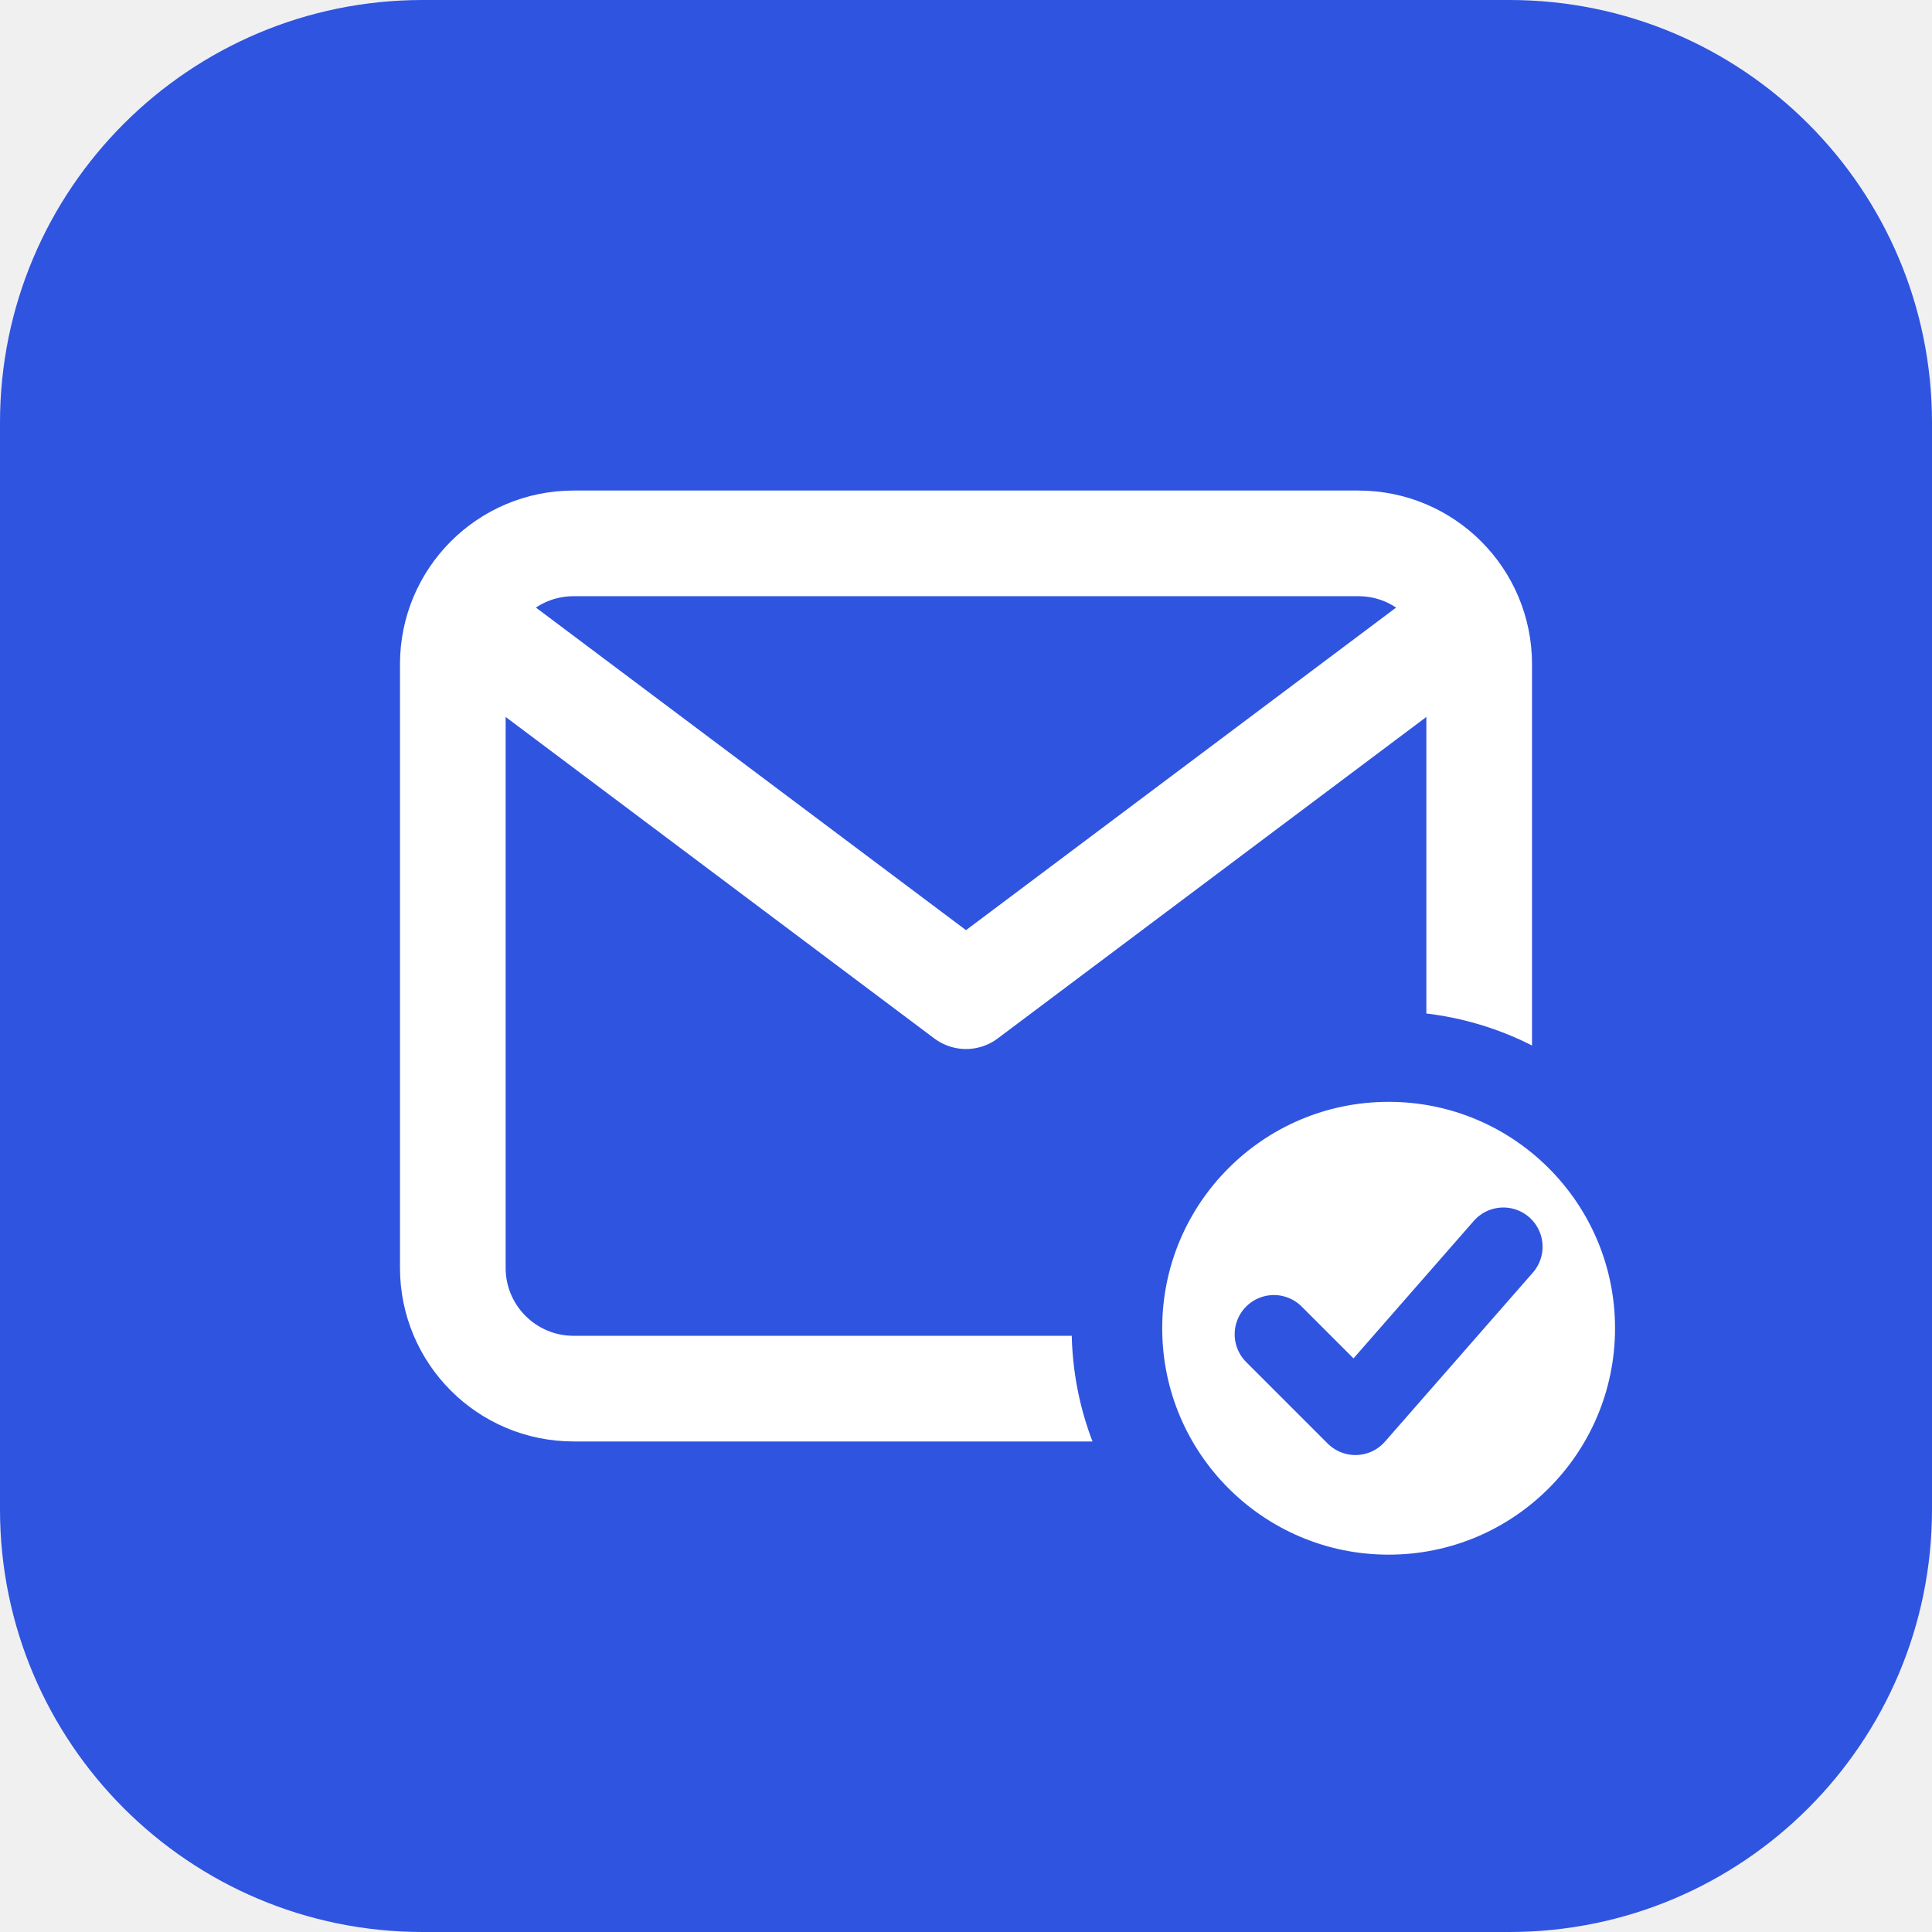
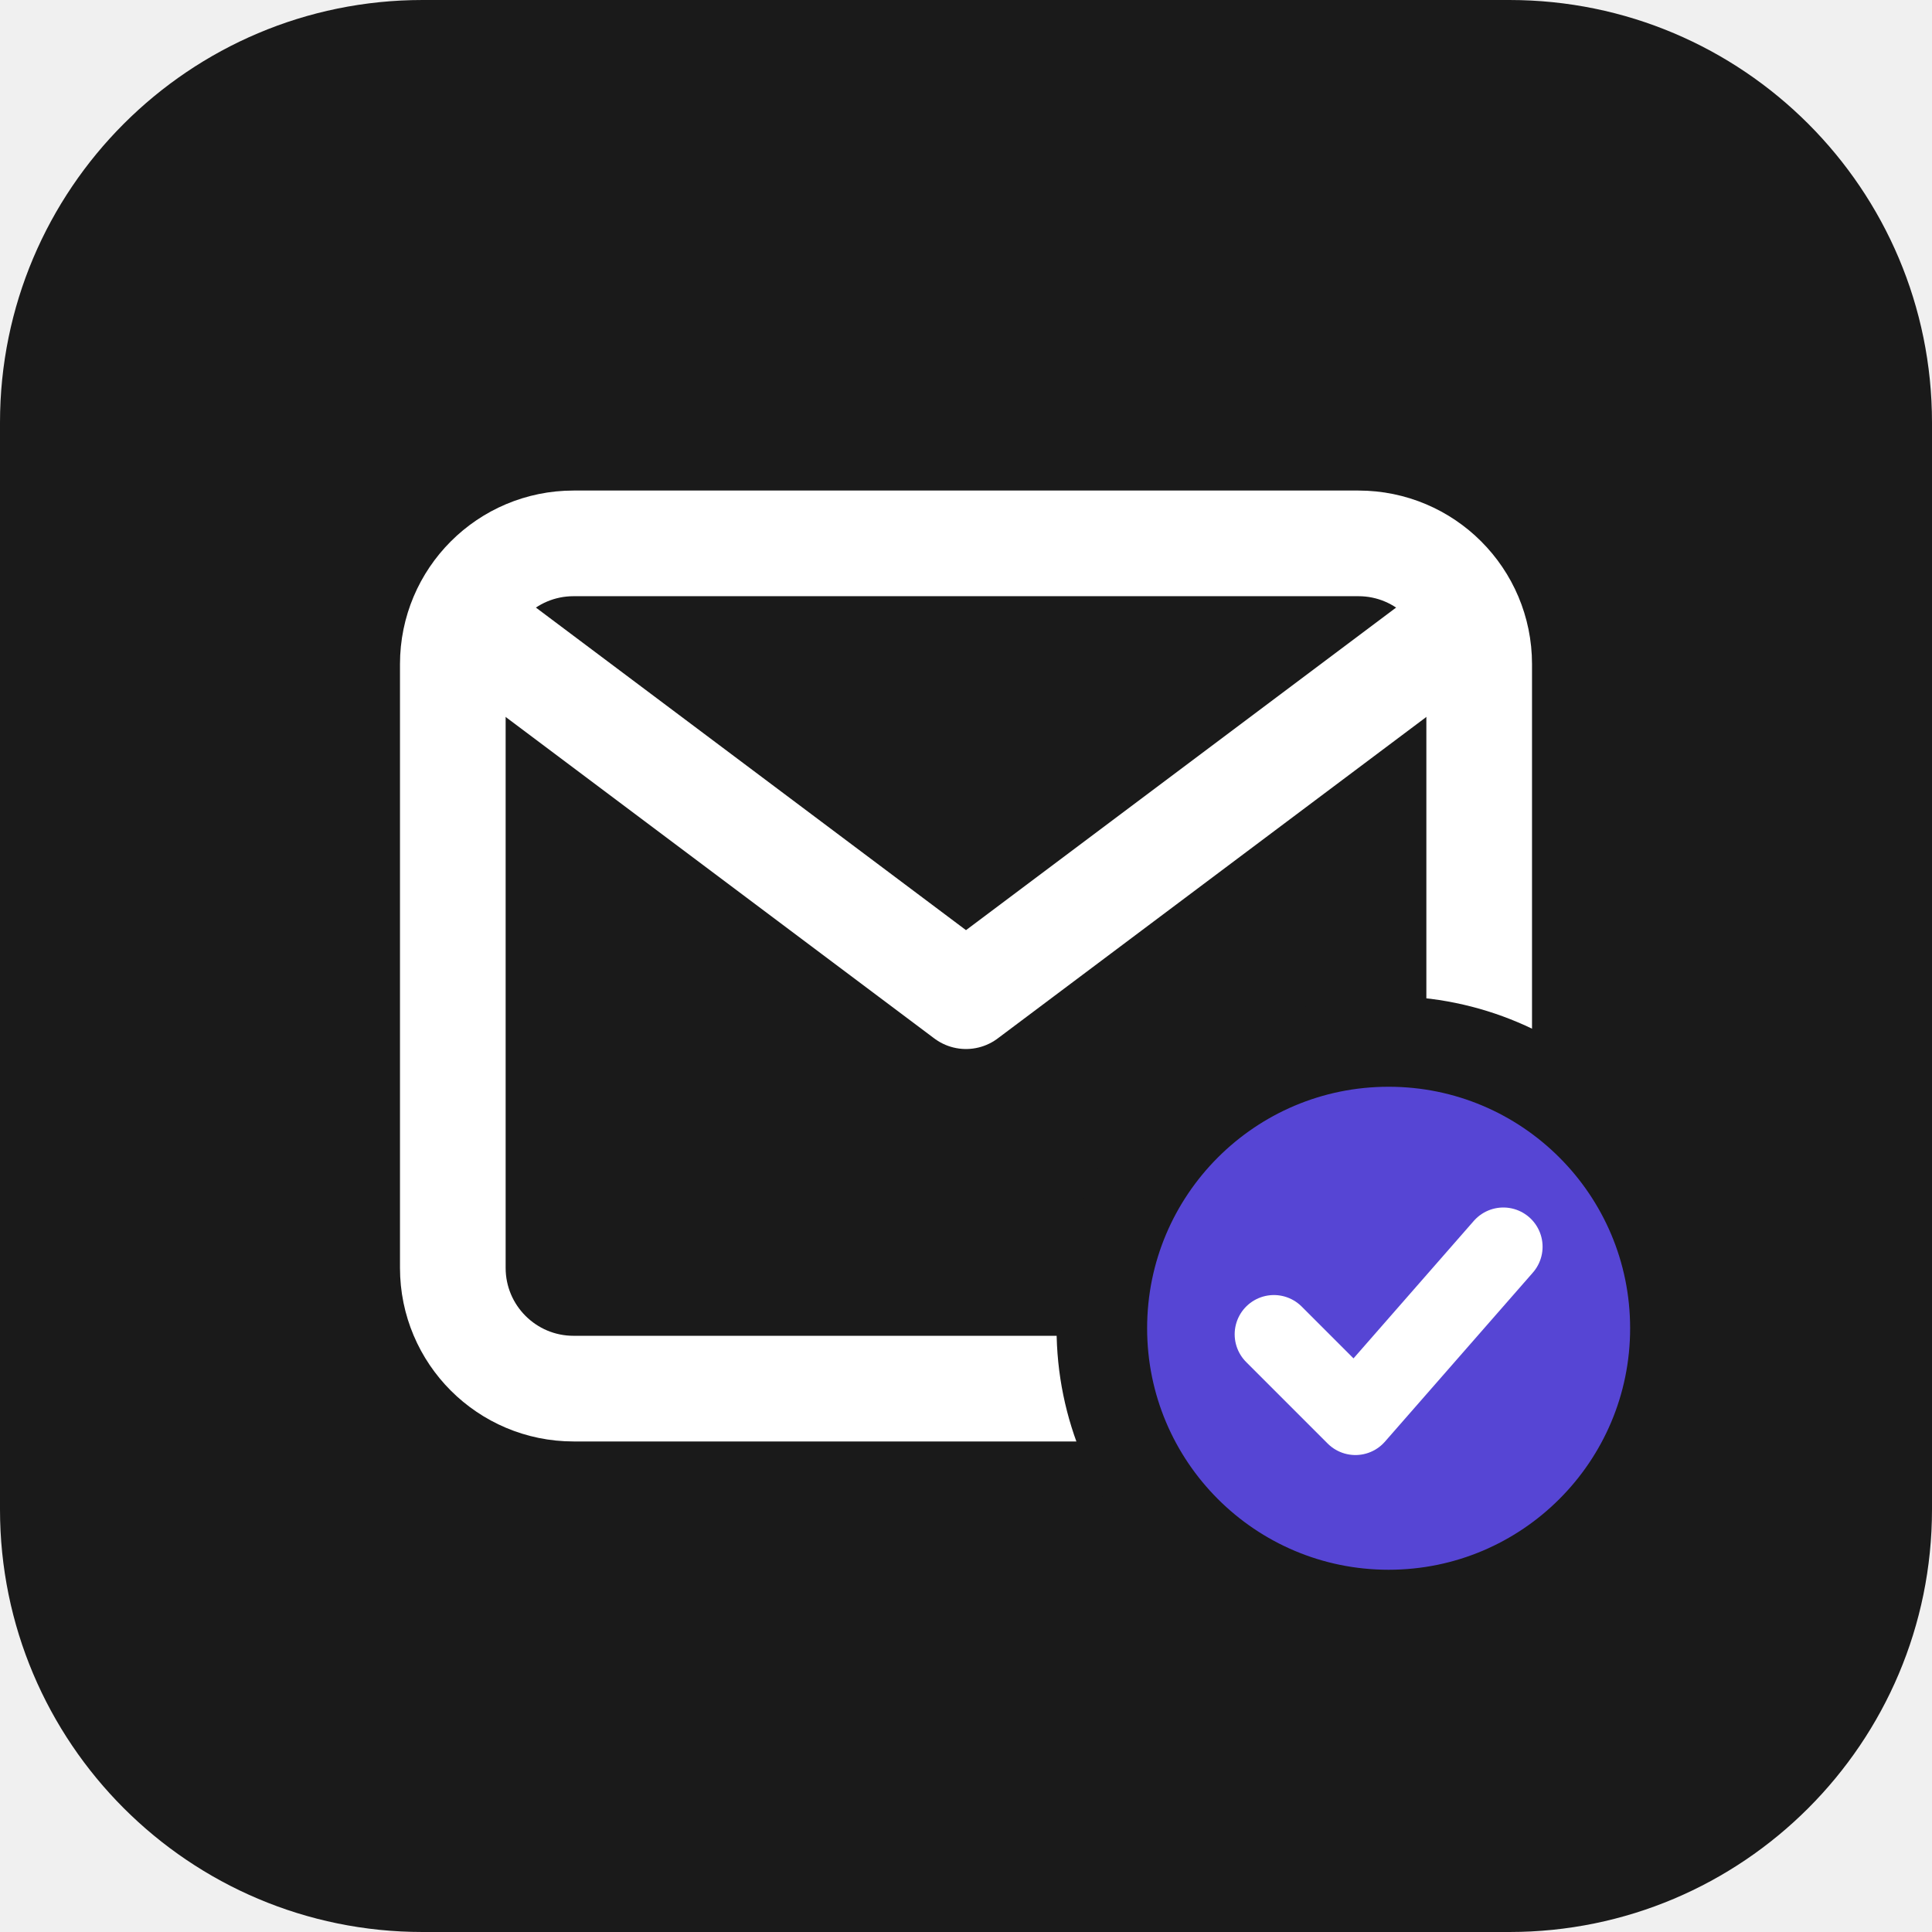
<svg xmlns="http://www.w3.org/2000/svg" viewBox="0 0 64 64">
-   <rect width="64" height="64" rx="14" fill="#2f54e0" />
+   <rect width="64" height="64" rx="14" fill="#1a1a1a" />
  <path d="M15 22a4 4 0 0 1 4-4h26a4 4 0 0 1 4 4v20a4 4 0 0 1-4 4H19a4 4 0 0 1-4-4z" fill="none" stroke="#fff" stroke-width="3.5" />
  <path d="M16 21l16 12 16-12" fill="none" stroke="#fff" stroke-width="3.5" stroke-linejoin="round" />
-   <circle cx="46" cy="44" r="9" fill="#fff" stroke="#2f54e0" stroke-width="3" />
-   <path d="M42.2 44.2l2.7 2.7 4.9-5.6" fill="none" stroke="#2f54e0" stroke-width="2.6" stroke-linecap="round" stroke-linejoin="round" />
+   <circle cx="46" cy="44" r="9.5" fill="#5645d4" stroke="#1a1a1a" stroke-width="3" />
+   <path d="M42.2 44.2l2.7 2.7 4.9-5.6" fill="none" stroke="#fff" stroke-width="2.6" stroke-linecap="round" stroke-linejoin="round" />
</svg>
